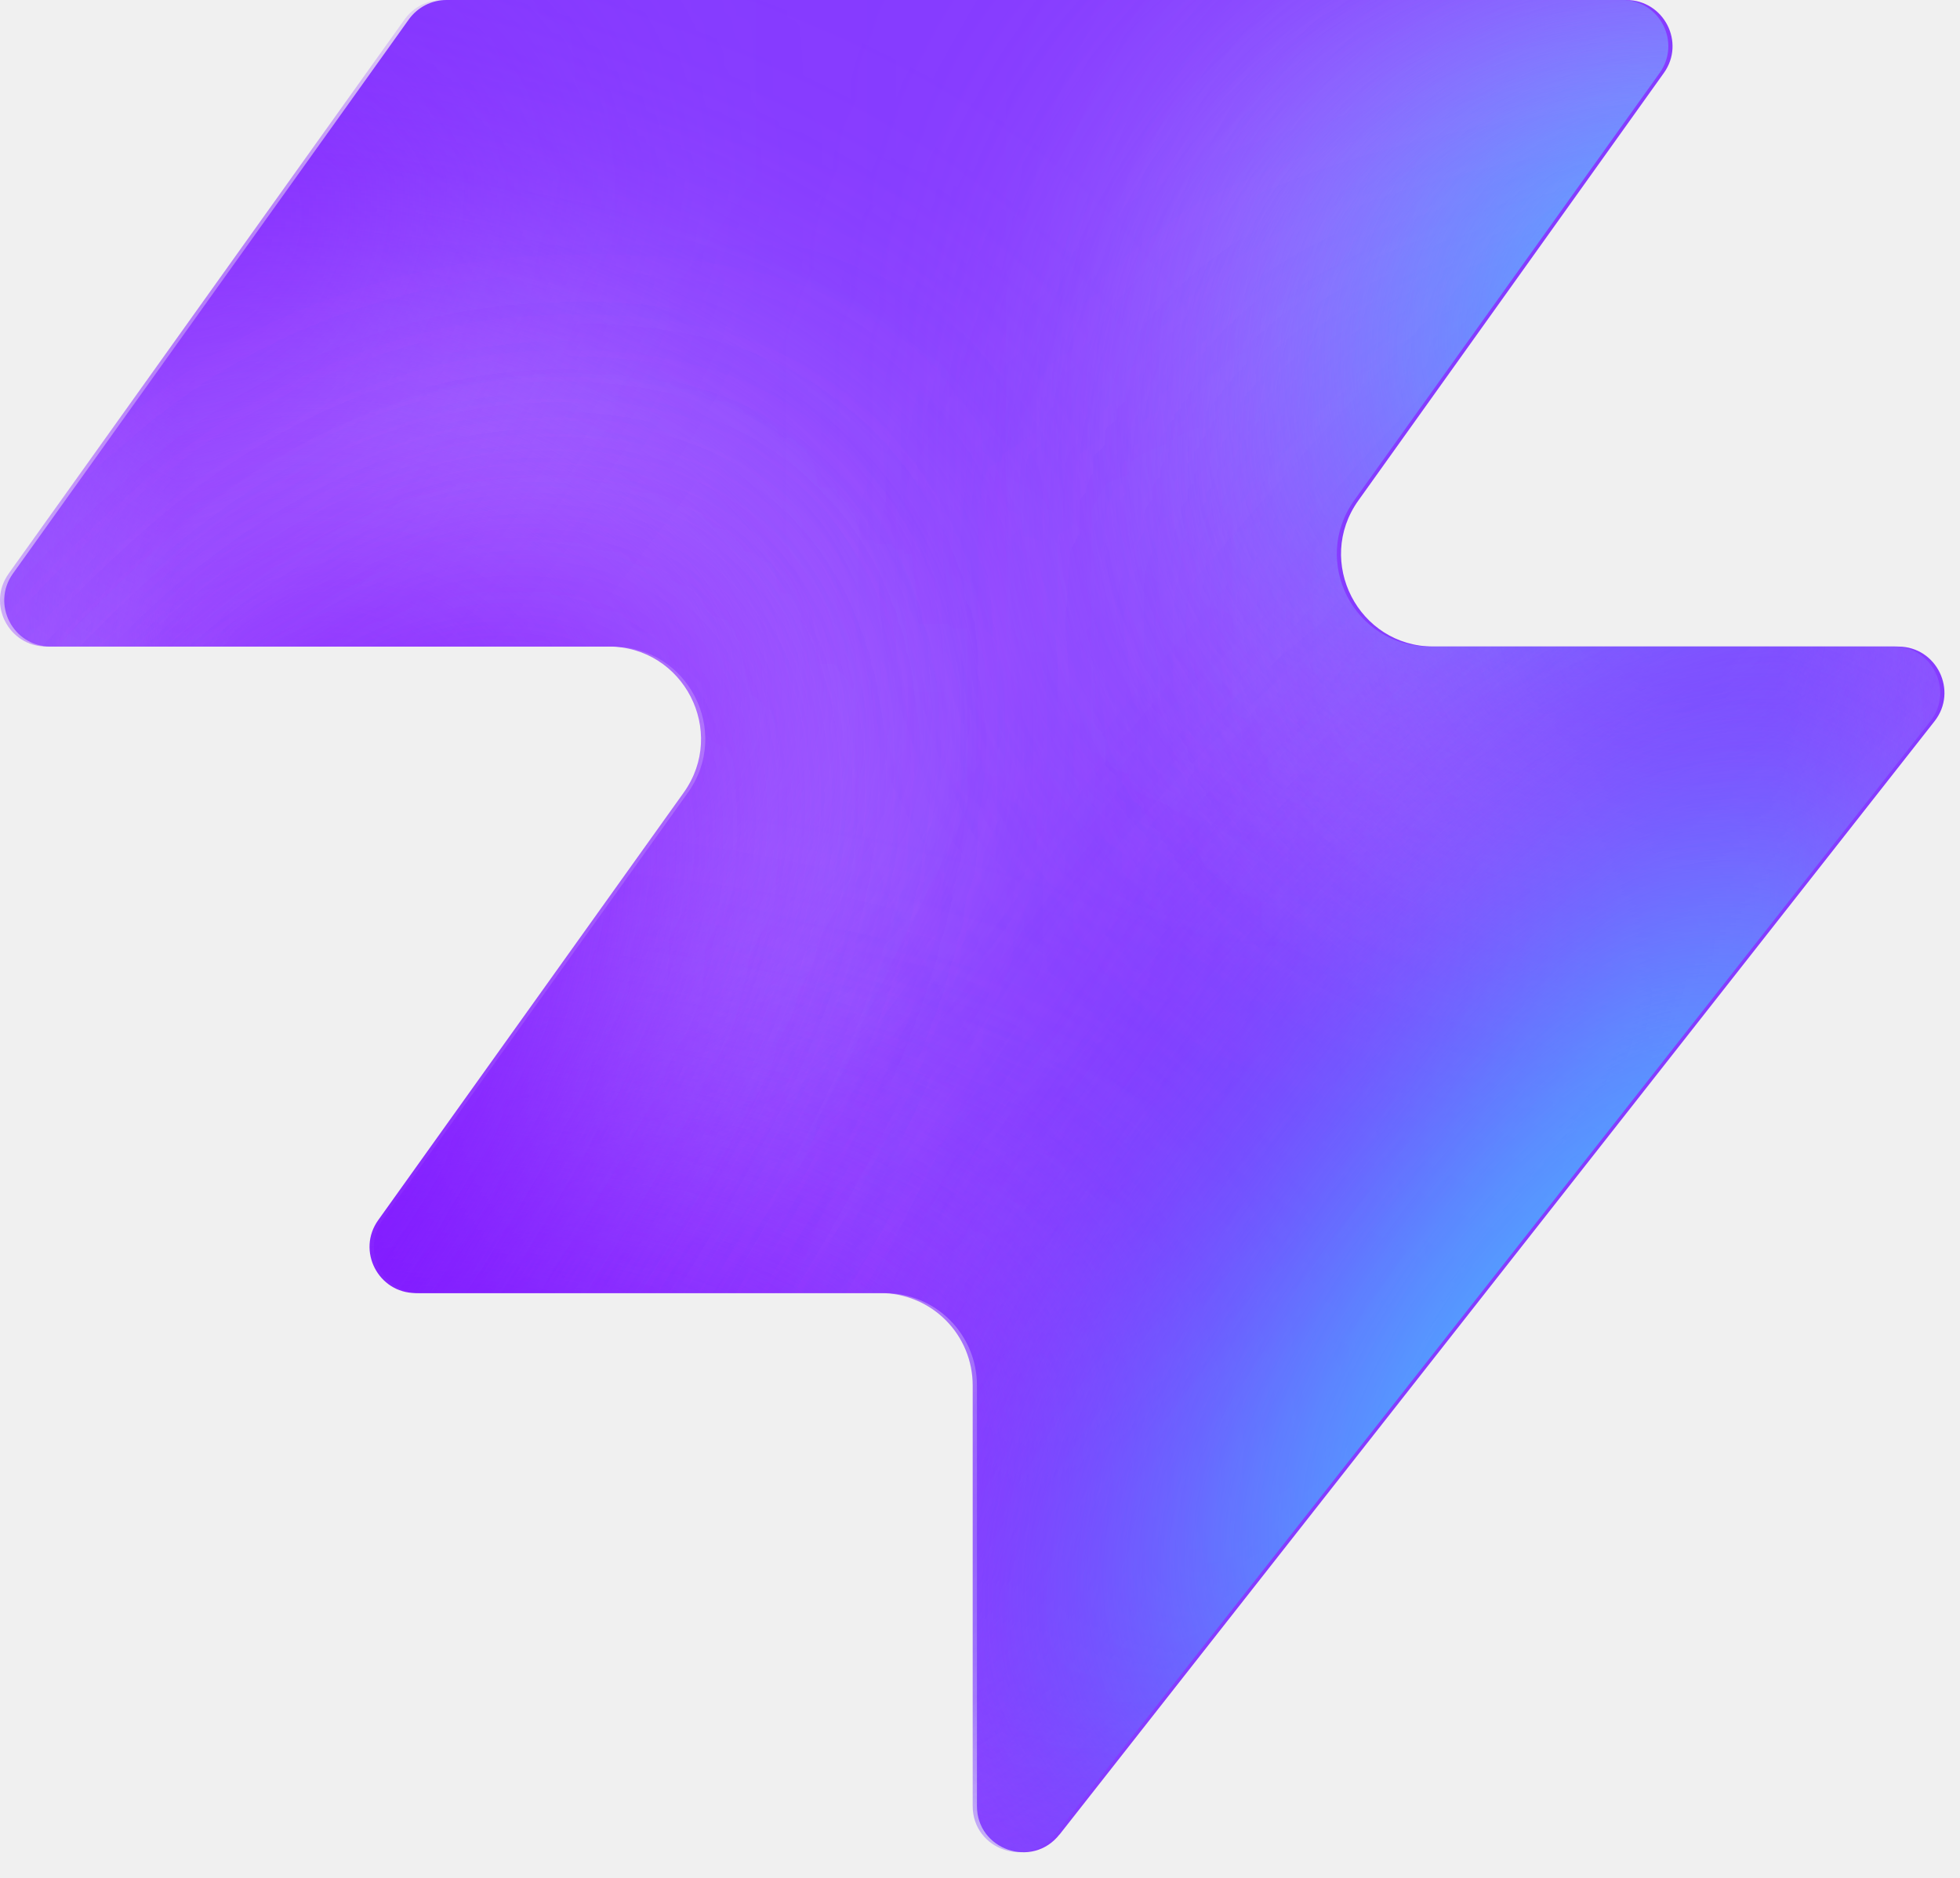
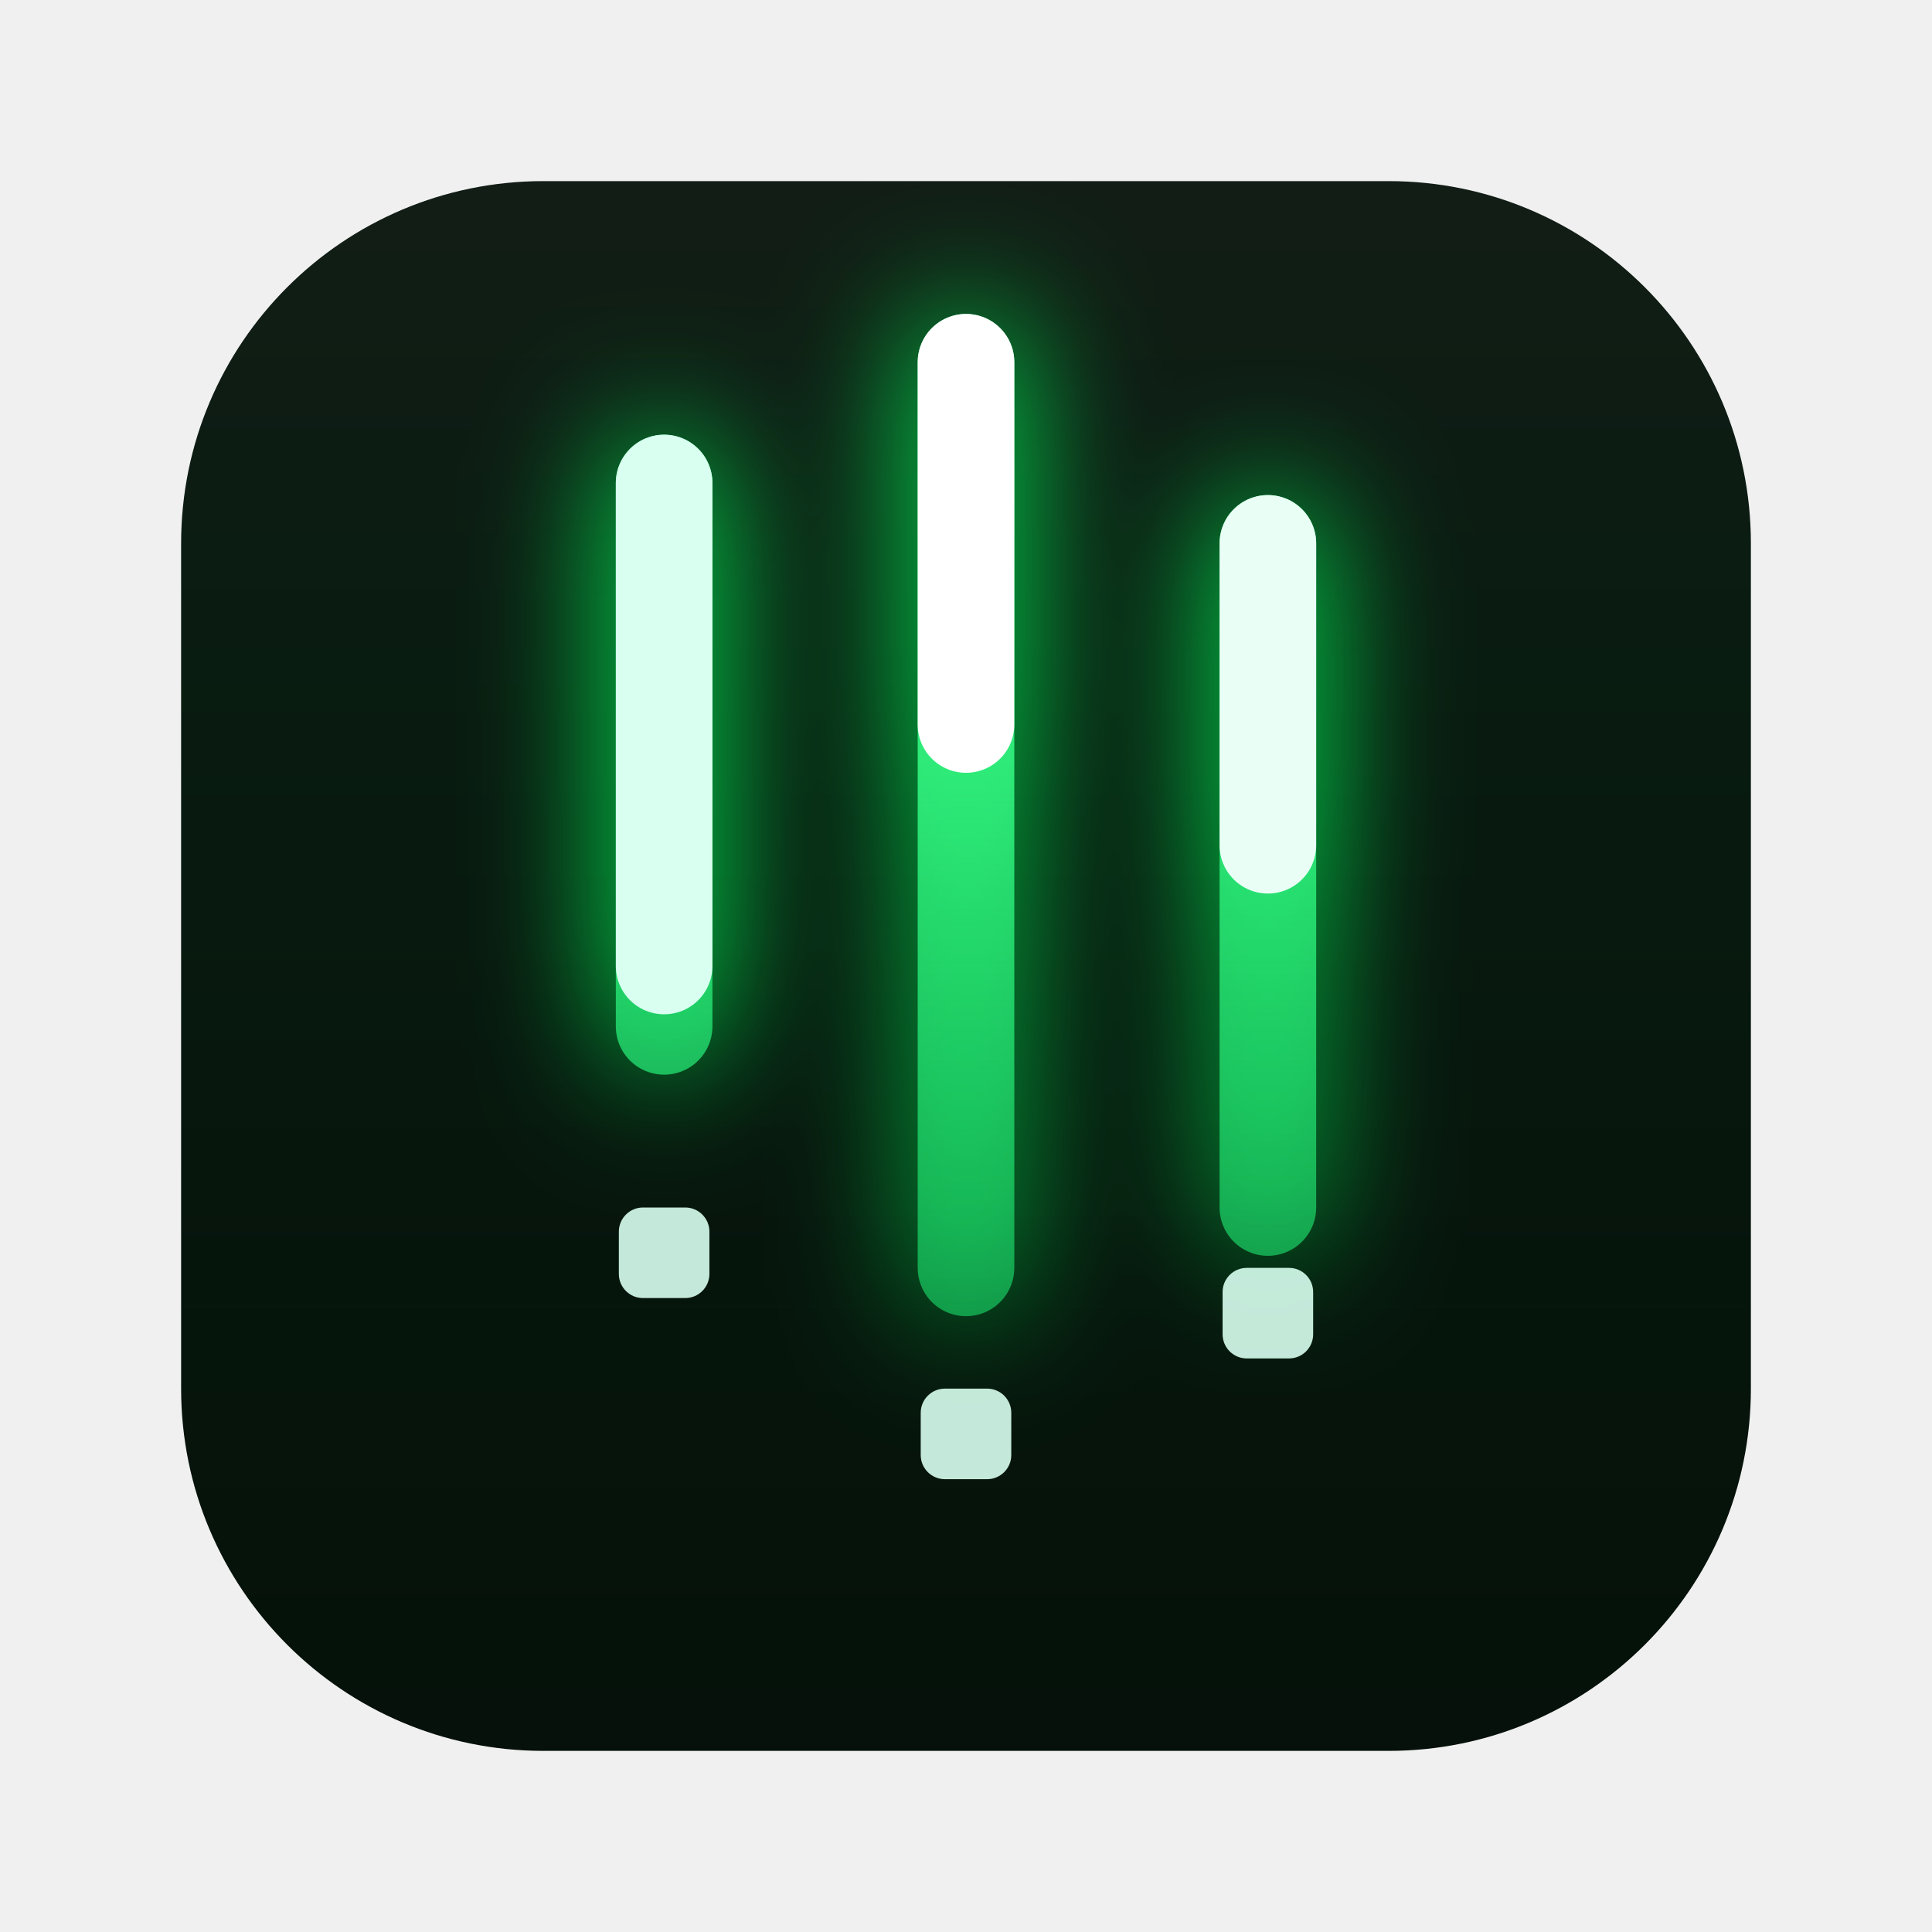
- <svg xmlns="http://www.w3.org/2000/svg" width="48" height="46" fill="none" viewBox="0 0 48 46">
-   <path fill="#863bff" d="M25.946 44.938c-.664.845-2.021.375-2.021-.698V33.937a2.26 2.26 0 0 0-2.262-2.262H10.287c-.92 0-1.456-1.04-.92-1.788l7.48-10.471c1.07-1.497 0-3.578-1.842-3.578H1.237c-.92 0-1.456-1.04-.92-1.788L10.013.474c.214-.297.556-.474.92-.474h28.894c.92 0 1.456 1.04.92 1.788l-7.48 10.471c-1.07 1.498 0 3.579 1.842 3.579h11.377c.943 0 1.473 1.088.89 1.83L25.947 44.94z" style="fill:#863bff;fill:color(display-p3 .525 .23 1);fill-opacity:1" />
-   <mask id="a" width="48" height="46" x="0" y="0" maskUnits="userSpaceOnUse" style="mask-type:alpha">
-     <path fill="#000" d="M25.842 44.938c-.664.844-2.021.375-2.021-.698V33.937a2.26 2.26 0 0 0-2.262-2.262H10.183c-.92 0-1.456-1.04-.92-1.788l7.48-10.471c1.07-1.498 0-3.579-1.842-3.579H1.133c-.92 0-1.456-1.04-.92-1.787L9.91.473c.214-.297.556-.474.92-.474h28.894c.92 0 1.456 1.04.92 1.788l-7.48 10.471c-1.07 1.498 0 3.578 1.842 3.578h11.377c.943 0 1.473 1.088.89 1.832L25.843 44.94z" style="fill:#000;fill-opacity:1" />
-   </mask>
-   <g mask="url(#a)">
-     <g filter="url(#b)">
-       <ellipse cx="5.508" cy="14.704" fill="#ede6ff" rx="5.508" ry="14.704" style="fill:#ede6ff;fill:color(display-p3 .927 .903 1);fill-opacity:1" transform="matrix(.00324 1 1 -.00324 -4.47 31.516)" />
-     </g>
-     <g filter="url(#c)">
-       <ellipse cx="10.399" cy="29.851" fill="#ede6ff" rx="10.399" ry="29.851" style="fill:#ede6ff;fill:color(display-p3 .927 .903 1);fill-opacity:1" transform="matrix(.00324 1 1 -.00324 -39.328 7.883)" />
-     </g>
-     <g filter="url(#d)">
-       <ellipse cx="5.508" cy="30.487" fill="#7e14ff" rx="5.508" ry="30.487" style="fill:#7e14ff;fill:color(display-p3 .492 .077 1);fill-opacity:1" transform="rotate(89.814 -25.913 -14.639)scale(1 -1)" />
-     </g>
-     <g filter="url(#e)">
-       <ellipse cx="5.508" cy="30.599" fill="#7e14ff" rx="5.508" ry="30.599" style="fill:#7e14ff;fill:color(display-p3 .492 .077 1);fill-opacity:1" transform="rotate(89.814 -32.644 -3.334)scale(1 -1)" />
-     </g>
-     <g filter="url(#f)">
-       <ellipse cx="5.508" cy="30.599" fill="#7e14ff" rx="5.508" ry="30.599" style="fill:#7e14ff;fill:color(display-p3 .492 .077 1);fill-opacity:1" transform="matrix(.00324 1 1 -.00324 -34.34 30.47)" />
-     </g>
-     <g filter="url(#g)">
-       <ellipse cx="14.072" cy="22.078" fill="#ede6ff" rx="14.072" ry="22.078" style="fill:#ede6ff;fill:color(display-p3 .927 .903 1);fill-opacity:1" transform="rotate(93.35 24.506 48.493)scale(-1 1)" />
-     </g>
-     <g filter="url(#h)">
-       <ellipse cx="3.47" cy="21.501" fill="#7e14ff" rx="3.47" ry="21.501" style="fill:#7e14ff;fill:color(display-p3 .492 .077 1);fill-opacity:1" transform="rotate(89.009 28.708 47.59)scale(-1 1)" />
-     </g>
-     <g filter="url(#i)">
-       <ellipse cx="3.47" cy="21.501" fill="#7e14ff" rx="3.47" ry="21.501" style="fill:#7e14ff;fill:color(display-p3 .492 .077 1);fill-opacity:1" transform="rotate(89.009 28.708 47.59)scale(-1 1)" />
-     </g>
-     <g filter="url(#j)">
-       <ellipse cx=".387" cy="8.972" fill="#7e14ff" rx="4.407" ry="29.108" style="fill:#7e14ff;fill:color(display-p3 .492 .077 1);fill-opacity:1" transform="rotate(39.51 .387 8.972)" />
-     </g>
-     <g filter="url(#k)">
-       <ellipse cx="47.523" cy="-6.092" fill="#7e14ff" rx="4.407" ry="29.108" style="fill:#7e14ff;fill:color(display-p3 .492 .077 1);fill-opacity:1" transform="rotate(37.892 47.523 -6.092)" />
-     </g>
-     <g filter="url(#l)">
-       <ellipse cx="41.412" cy="6.333" fill="#47bfff" rx="5.971" ry="9.665" style="fill:#47bfff;fill:color(display-p3 .28 .748 1);fill-opacity:1" transform="rotate(37.892 41.412 6.333)" />
-     </g>
-     <g filter="url(#m)">
-       <ellipse cx="-1.879" cy="38.332" fill="#7e14ff" rx="4.407" ry="29.108" style="fill:#7e14ff;fill:color(display-p3 .492 .077 1);fill-opacity:1" transform="rotate(37.892 -1.88 38.332)" />
-     </g>
-     <g filter="url(#n)">
-       <ellipse cx="-1.879" cy="38.332" fill="#7e14ff" rx="4.407" ry="29.108" style="fill:#7e14ff;fill:color(display-p3 .492 .077 1);fill-opacity:1" transform="rotate(37.892 -1.88 38.332)" />
-     </g>
-     <g filter="url(#o)">
-       <ellipse cx="35.651" cy="29.907" fill="#7e14ff" rx="4.407" ry="29.108" style="fill:#7e14ff;fill:color(display-p3 .492 .077 1);fill-opacity:1" transform="rotate(37.892 35.651 29.907)" />
-     </g>
-     <g filter="url(#p)">
-       <ellipse cx="38.418" cy="32.4" fill="#47bfff" rx="5.971" ry="15.297" style="fill:#47bfff;fill:color(display-p3 .28 .748 1);fill-opacity:1" transform="rotate(37.892 38.418 32.4)" />
-     </g>
-   </g>
+ <svg xmlns="http://www.w3.org/2000/svg" width="64" height="64" viewBox="0 0 64 64" fill="none">
  <defs>
-     <filter id="b" width="60.045" height="41.654" x="-19.77" y="16.149" color-interpolation-filters="sRGB" filterUnits="userSpaceOnUse">
-       <feFlood flood-opacity="0" result="BackgroundImageFix" />
-       <feBlend in="SourceGraphic" in2="BackgroundImageFix" result="shape" />
-       <feGaussianBlur result="effect1_foregroundBlur_2002_17158" stdDeviation="7.659" />
-     </filter>
-     <filter id="c" width="90.34" height="51.437" x="-54.613" y="-7.533" color-interpolation-filters="sRGB" filterUnits="userSpaceOnUse">
-       <feFlood flood-opacity="0" result="BackgroundImageFix" />
-       <feBlend in="SourceGraphic" in2="BackgroundImageFix" result="shape" />
-       <feGaussianBlur result="effect1_foregroundBlur_2002_17158" stdDeviation="7.659" />
-     </filter>
-     <filter id="d" width="79.355" height="29.4" x="-49.64" y="2.03" color-interpolation-filters="sRGB" filterUnits="userSpaceOnUse">
-       <feFlood flood-opacity="0" result="BackgroundImageFix" />
-       <feBlend in="SourceGraphic" in2="BackgroundImageFix" result="shape" />
-       <feGaussianBlur result="effect1_foregroundBlur_2002_17158" stdDeviation="4.596" />
-     </filter>
-     <filter id="e" width="79.579" height="29.4" x="-45.045" y="20.029" color-interpolation-filters="sRGB" filterUnits="userSpaceOnUse">
-       <feFlood flood-opacity="0" result="BackgroundImageFix" />
-       <feBlend in="SourceGraphic" in2="BackgroundImageFix" result="shape" />
-       <feGaussianBlur result="effect1_foregroundBlur_2002_17158" stdDeviation="4.596" />
-     </filter>
-     <filter id="f" width="79.579" height="29.4" x="-43.513" y="21.178" color-interpolation-filters="sRGB" filterUnits="userSpaceOnUse">
-       <feFlood flood-opacity="0" result="BackgroundImageFix" />
-       <feBlend in="SourceGraphic" in2="BackgroundImageFix" result="shape" />
-       <feGaussianBlur result="effect1_foregroundBlur_2002_17158" stdDeviation="4.596" />
-     </filter>
-     <filter id="g" width="74.749" height="58.852" x="15.756" y="-17.901" color-interpolation-filters="sRGB" filterUnits="userSpaceOnUse">
-       <feFlood flood-opacity="0" result="BackgroundImageFix" />
-       <feBlend in="SourceGraphic" in2="BackgroundImageFix" result="shape" />
-       <feGaussianBlur result="effect1_foregroundBlur_2002_17158" stdDeviation="7.659" />
-     </filter>
-     <filter id="h" width="61.377" height="25.362" x="23.548" y="2.284" color-interpolation-filters="sRGB" filterUnits="userSpaceOnUse">
-       <feFlood flood-opacity="0" result="BackgroundImageFix" />
-       <feBlend in="SourceGraphic" in2="BackgroundImageFix" result="shape" />
-       <feGaussianBlur result="effect1_foregroundBlur_2002_17158" stdDeviation="4.596" />
-     </filter>
-     <filter id="i" width="61.377" height="25.362" x="23.548" y="2.284" color-interpolation-filters="sRGB" filterUnits="userSpaceOnUse">
-       <feFlood flood-opacity="0" result="BackgroundImageFix" />
-       <feBlend in="SourceGraphic" in2="BackgroundImageFix" result="shape" />
-       <feGaussianBlur result="effect1_foregroundBlur_2002_17158" stdDeviation="4.596" />
-     </filter>
-     <filter id="j" width="56.045" height="63.649" x="-27.636" y="-22.853" color-interpolation-filters="sRGB" filterUnits="userSpaceOnUse">
-       <feFlood flood-opacity="0" result="BackgroundImageFix" />
-       <feBlend in="SourceGraphic" in2="BackgroundImageFix" result="shape" />
-       <feGaussianBlur result="effect1_foregroundBlur_2002_17158" stdDeviation="4.596" />
-     </filter>
-     <filter id="k" width="54.814" height="64.646" x="20.116" y="-38.415" color-interpolation-filters="sRGB" filterUnits="userSpaceOnUse">
-       <feFlood flood-opacity="0" result="BackgroundImageFix" />
-       <feBlend in="SourceGraphic" in2="BackgroundImageFix" result="shape" />
-       <feGaussianBlur result="effect1_foregroundBlur_2002_17158" stdDeviation="4.596" />
-     </filter>
-     <filter id="l" width="33.541" height="35.313" x="24.641" y="-11.323" color-interpolation-filters="sRGB" filterUnits="userSpaceOnUse">
-       <feFlood flood-opacity="0" result="BackgroundImageFix" />
-       <feBlend in="SourceGraphic" in2="BackgroundImageFix" result="shape" />
-       <feGaussianBlur result="effect1_foregroundBlur_2002_17158" stdDeviation="4.596" />
-     </filter>
-     <filter id="m" width="54.814" height="64.646" x="-29.286" y="6.009" color-interpolation-filters="sRGB" filterUnits="userSpaceOnUse">
-       <feFlood flood-opacity="0" result="BackgroundImageFix" />
-       <feBlend in="SourceGraphic" in2="BackgroundImageFix" result="shape" />
-       <feGaussianBlur result="effect1_foregroundBlur_2002_17158" stdDeviation="4.596" />
-     </filter>
-     <filter id="n" width="54.814" height="64.646" x="-29.286" y="6.009" color-interpolation-filters="sRGB" filterUnits="userSpaceOnUse">
-       <feFlood flood-opacity="0" result="BackgroundImageFix" />
-       <feBlend in="SourceGraphic" in2="BackgroundImageFix" result="shape" />
-       <feGaussianBlur result="effect1_foregroundBlur_2002_17158" stdDeviation="4.596" />
-     </filter>
-     <filter id="o" width="54.814" height="64.646" x="8.244" y="-2.416" color-interpolation-filters="sRGB" filterUnits="userSpaceOnUse">
-       <feFlood flood-opacity="0" result="BackgroundImageFix" />
-       <feBlend in="SourceGraphic" in2="BackgroundImageFix" result="shape" />
-       <feGaussianBlur result="effect1_foregroundBlur_2002_17158" stdDeviation="4.596" />
-     </filter>
-     <filter id="p" width="39.409" height="43.623" x="18.713" y="10.588" color-interpolation-filters="sRGB" filterUnits="userSpaceOnUse">
-       <feFlood flood-opacity="0" result="BackgroundImageFix" />
-       <feBlend in="SourceGraphic" in2="BackgroundImageFix" result="shape" />
-       <feGaussianBlur result="effect1_foregroundBlur_2002_17158" stdDeviation="4.596" />
+     <linearGradient id="rain" x1="0" y1="0" x2="0" y2="64" gradientUnits="userSpaceOnUse">
+       <stop offset="0" stop-color="#D8FFEF" stop-opacity="0.95" />
+       <stop offset="0.35" stop-color="#39FF88" stop-opacity="0.9" />
+       <stop offset="1" stop-color="#00D35A" stop-opacity="0.25" />
+     </linearGradient>
+     <filter id="glow" x="-50%" y="-50%" width="200%" height="200%" color-interpolation-filters="sRGB">
+       <feGaussianBlur stdDeviation="2.2" result="blur" />
+       <feColorMatrix in="blur" type="matrix" values="0 0 0 0 0   0 0 0 0 1   0 0 0 0 0.35   0 0 0 1 0" result="green" />
+       <feMerge>
+         <feMergeNode in="green" />
+         <feMergeNode in="SourceGraphic" />
+       </feMerge>
    </filter>
  </defs>
+   <rect x="6" y="6" width="52" height="52" rx="12" fill="#050B07" />
+   <rect x="6" y="6" width="52" height="52" rx="12" fill="url(#rain)" opacity="0.08" />
+   <g filter="url(#glow)" stroke-linecap="round" stroke="url(#rain)">
+     <path d="M22 16v18" stroke-width="3.2" />
+     <path d="M32 12v30" stroke-width="3.2" />
+     <path d="M42 18v22" stroke-width="3.2" />
+     <path d="M22 16v16" stroke="#D8FFEF" stroke-width="3.2" />
+     <path d="M32 12v12" stroke="#FFFFFF" stroke-width="3.2" />
+     <path d="M42 18v10" stroke="#E9FFF6" stroke-width="3.2" />
+   </g>
+   <g fill="#D8FFEF" opacity="0.9">
+     <rect x="20.5" y="40" width="3" height="3" rx="0.8" />
+     <rect x="30.5" y="46" width="3" height="3" rx="0.8" />
+     <rect x="40.5" y="42" width="3" height="3" rx="0.8" />
+   </g>
</svg>
